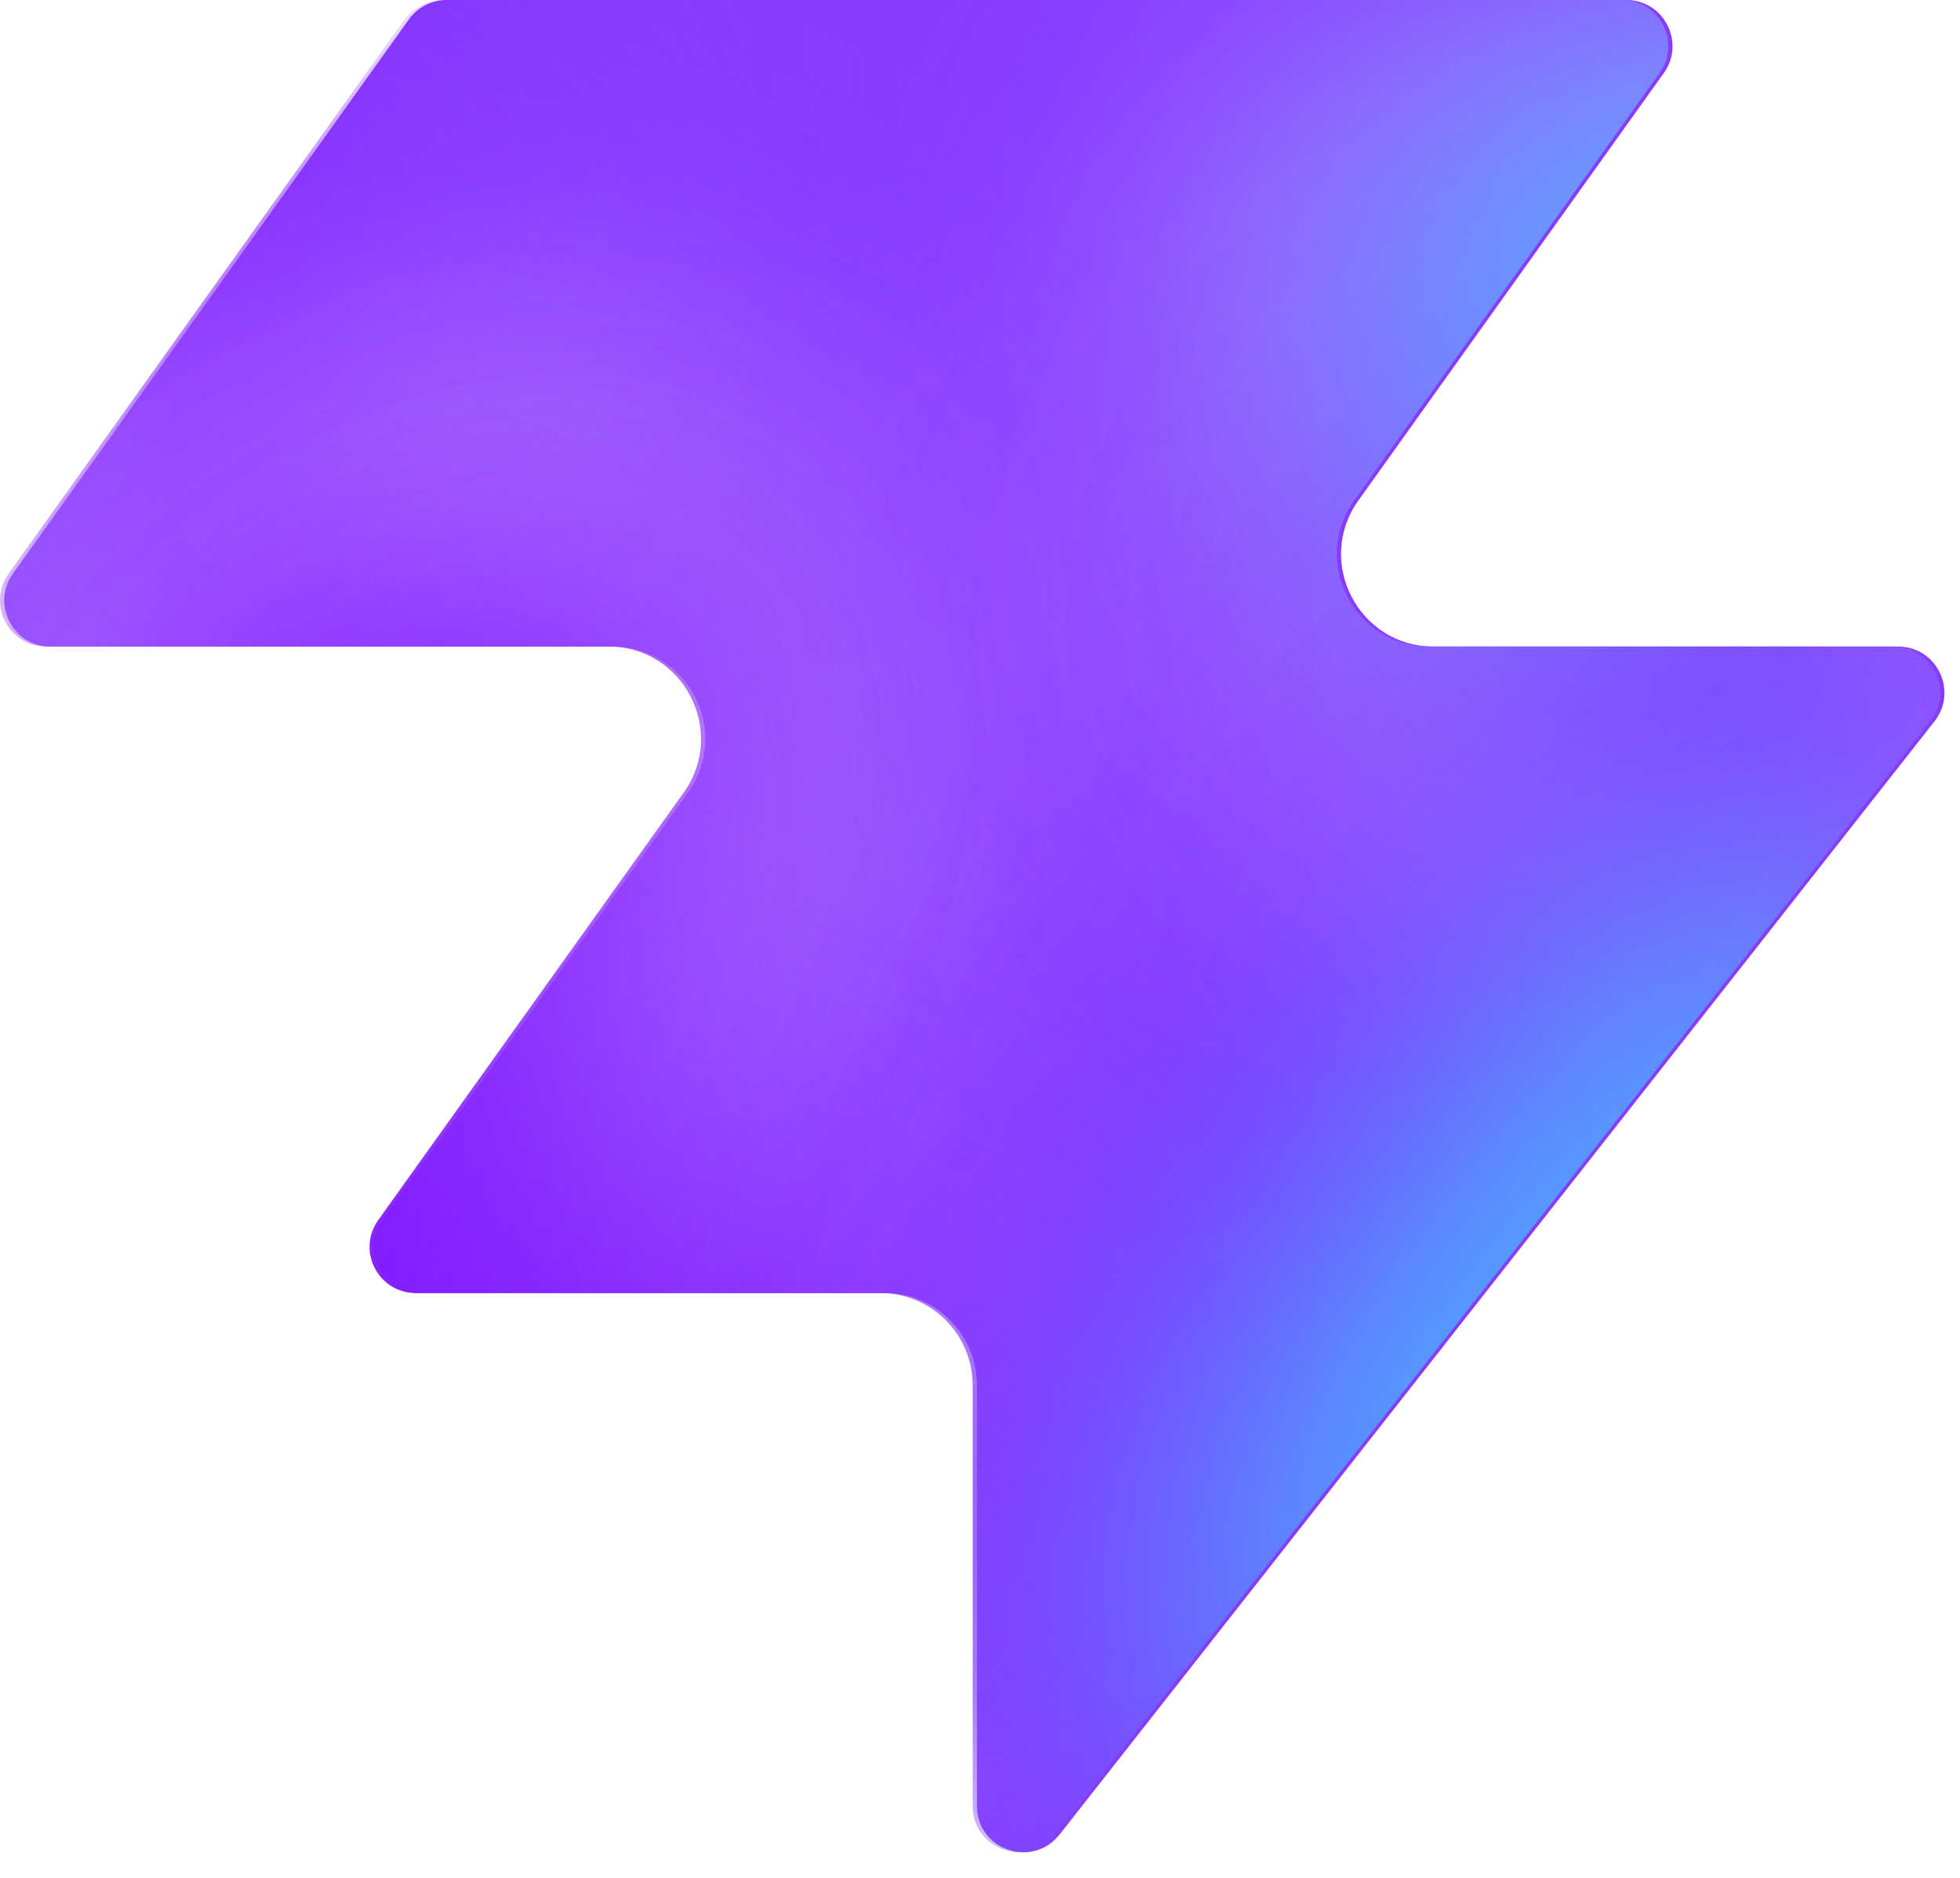
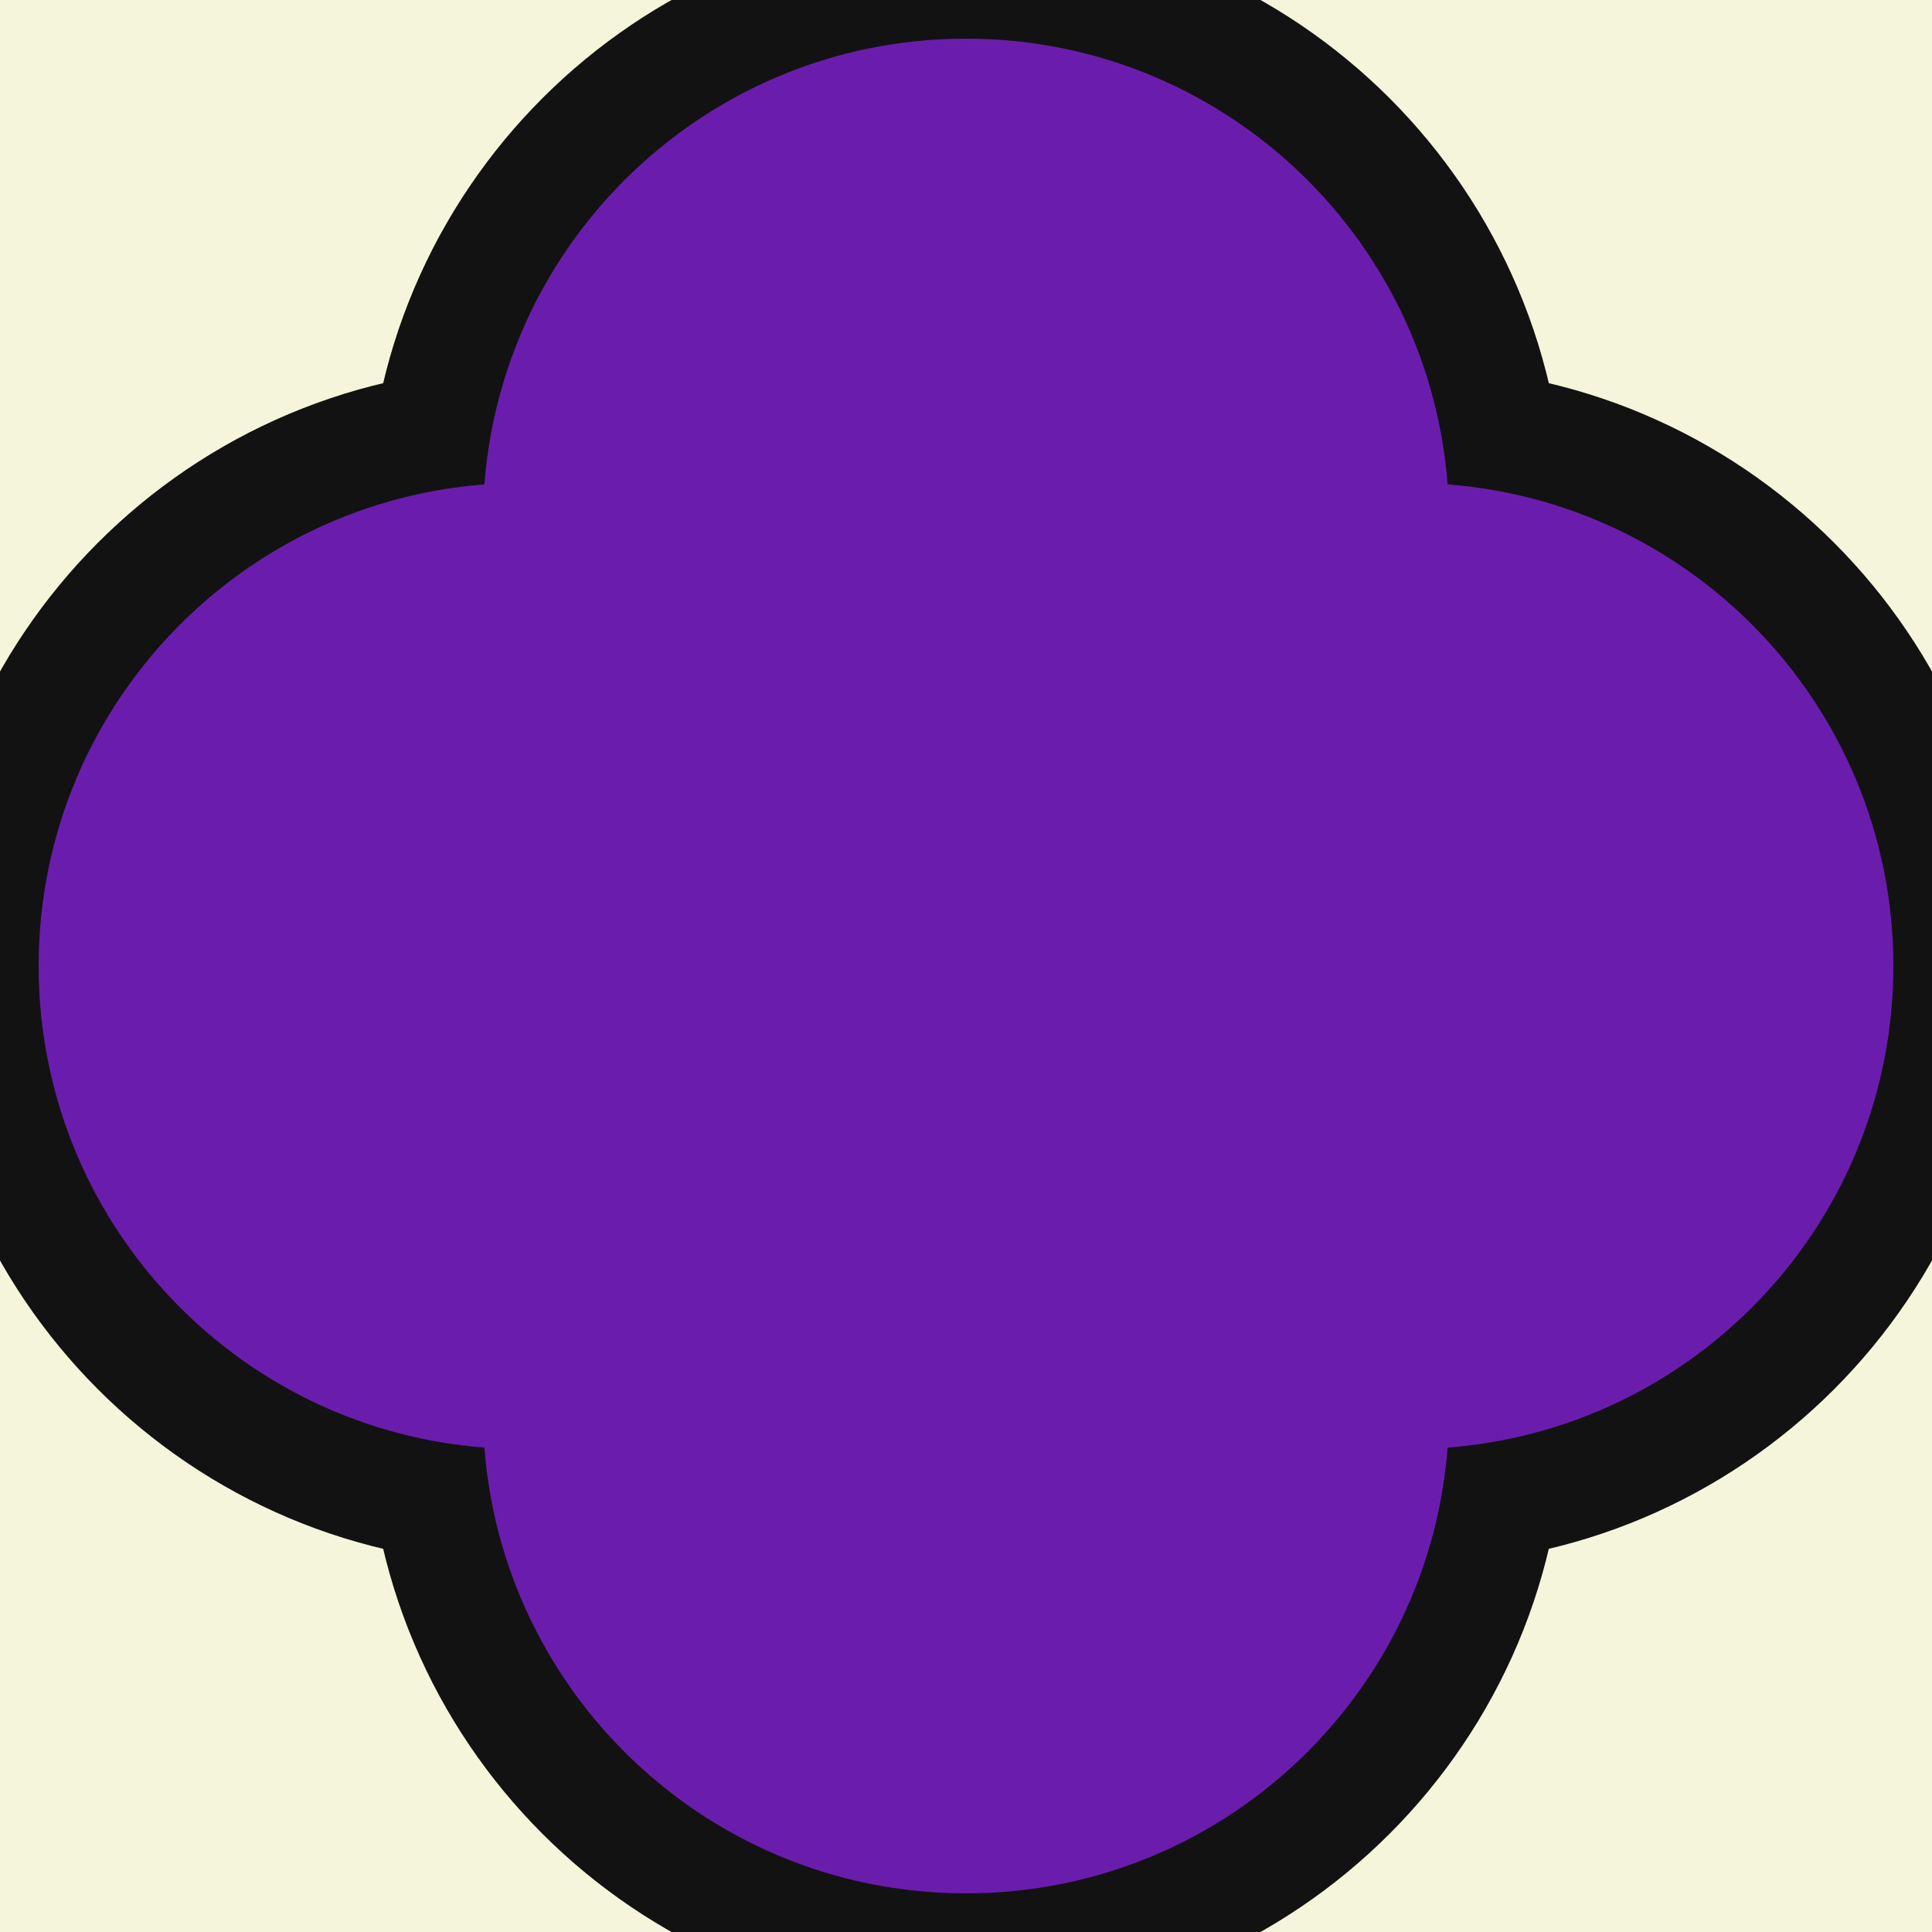
- <svg xmlns="http://www.w3.org/2000/svg" width="48" height="46" fill="none" viewBox="0 0 48 46">
-   <path fill="#863bff" d="M25.946 44.938c-.664.845-2.021.375-2.021-.698V33.937a2.26 2.26 0 0 0-2.262-2.262H10.287c-.92 0-1.456-1.04-.92-1.788l7.48-10.471c1.07-1.497 0-3.578-1.842-3.578H1.237c-.92 0-1.456-1.04-.92-1.788L10.013.474c.214-.297.556-.474.92-.474h28.894c.92 0 1.456 1.04.92 1.788l-7.48 10.471c-1.07 1.498 0 3.579 1.842 3.579h11.377c.943 0 1.473 1.088.89 1.83L25.947 44.94z" style="fill:#863bff;fill:color(display-p3 .525 .23 1);fill-opacity:1" />
-   <mask id="a" width="48" height="46" x="0" y="0" maskUnits="userSpaceOnUse" style="mask-type:alpha">
-     <path fill="#000" d="M25.842 44.938c-.664.844-2.021.375-2.021-.698V33.937a2.26 2.26 0 0 0-2.262-2.262H10.183c-.92 0-1.456-1.04-.92-1.788l7.48-10.471c1.07-1.498 0-3.579-1.842-3.579H1.133c-.92 0-1.456-1.04-.92-1.787L9.91.473c.214-.297.556-.474.92-.474h28.894c.92 0 1.456 1.04.92 1.788l-7.48 10.471c-1.07 1.498 0 3.578 1.842 3.578h11.377c.943 0 1.473 1.088.89 1.832L25.843 44.94z" style="fill:#000;fill-opacity:1" />
-   </mask>
-   <g mask="url(#a)">
-     <g filter="url(#b)">
-       <ellipse cx="5.508" cy="14.704" fill="#ede6ff" rx="5.508" ry="14.704" style="fill:#ede6ff;fill:color(display-p3 .927 .903 1);fill-opacity:1" transform="matrix(.00324 1 1 -.00324 -4.47 31.516)" />
-     </g>
-     <g filter="url(#c)">
-       <ellipse cx="10.399" cy="29.851" fill="#ede6ff" rx="10.399" ry="29.851" style="fill:#ede6ff;fill:color(display-p3 .927 .903 1);fill-opacity:1" transform="matrix(.00324 1 1 -.00324 -39.328 7.883)" />
-     </g>
-     <g filter="url(#d)">
-       <ellipse cx="5.508" cy="30.487" fill="#7e14ff" rx="5.508" ry="30.487" style="fill:#7e14ff;fill:color(display-p3 .492 .077 1);fill-opacity:1" transform="rotate(89.814 -25.913 -14.639)scale(1 -1)" />
-     </g>
-     <g filter="url(#e)">
-       <ellipse cx="5.508" cy="30.599" fill="#7e14ff" rx="5.508" ry="30.599" style="fill:#7e14ff;fill:color(display-p3 .492 .077 1);fill-opacity:1" transform="rotate(89.814 -32.644 -3.334)scale(1 -1)" />
-     </g>
-     <g filter="url(#f)">
-       <ellipse cx="5.508" cy="30.599" fill="#7e14ff" rx="5.508" ry="30.599" style="fill:#7e14ff;fill:color(display-p3 .492 .077 1);fill-opacity:1" transform="matrix(.00324 1 1 -.00324 -34.34 30.47)" />
-     </g>
-     <g filter="url(#g)">
-       <ellipse cx="14.072" cy="22.078" fill="#ede6ff" rx="14.072" ry="22.078" style="fill:#ede6ff;fill:color(display-p3 .927 .903 1);fill-opacity:1" transform="rotate(93.35 24.506 48.493)scale(-1 1)" />
-     </g>
-     <g filter="url(#h)">
-       <ellipse cx="3.47" cy="21.501" fill="#7e14ff" rx="3.47" ry="21.501" style="fill:#7e14ff;fill:color(display-p3 .492 .077 1);fill-opacity:1" transform="rotate(89.009 28.708 47.59)scale(-1 1)" />
-     </g>
-     <g filter="url(#i)">
-       <ellipse cx="3.47" cy="21.501" fill="#7e14ff" rx="3.47" ry="21.501" style="fill:#7e14ff;fill:color(display-p3 .492 .077 1);fill-opacity:1" transform="rotate(89.009 28.708 47.59)scale(-1 1)" />
-     </g>
-     <g filter="url(#j)">
-       <ellipse cx=".387" cy="8.972" fill="#7e14ff" rx="4.407" ry="29.108" style="fill:#7e14ff;fill:color(display-p3 .492 .077 1);fill-opacity:1" transform="rotate(39.51 .387 8.972)" />
-     </g>
-     <g filter="url(#k)">
-       <ellipse cx="47.523" cy="-6.092" fill="#7e14ff" rx="4.407" ry="29.108" style="fill:#7e14ff;fill:color(display-p3 .492 .077 1);fill-opacity:1" transform="rotate(37.892 47.523 -6.092)" />
-     </g>
-     <g filter="url(#l)">
-       <ellipse cx="41.412" cy="6.333" fill="#47bfff" rx="5.971" ry="9.665" style="fill:#47bfff;fill:color(display-p3 .28 .748 1);fill-opacity:1" transform="rotate(37.892 41.412 6.333)" />
-     </g>
-     <g filter="url(#m)">
-       <ellipse cx="-1.879" cy="38.332" fill="#7e14ff" rx="4.407" ry="29.108" style="fill:#7e14ff;fill:color(display-p3 .492 .077 1);fill-opacity:1" transform="rotate(37.892 -1.88 38.332)" />
-     </g>
-     <g filter="url(#n)">
-       <ellipse cx="-1.879" cy="38.332" fill="#7e14ff" rx="4.407" ry="29.108" style="fill:#7e14ff;fill:color(display-p3 .492 .077 1);fill-opacity:1" transform="rotate(37.892 -1.88 38.332)" />
-     </g>
-     <g filter="url(#o)">
-       <ellipse cx="35.651" cy="29.907" fill="#7e14ff" rx="4.407" ry="29.108" style="fill:#7e14ff;fill:color(display-p3 .492 .077 1);fill-opacity:1" transform="rotate(37.892 35.651 29.907)" />
-     </g>
-     <g filter="url(#p)">
-       <ellipse cx="38.418" cy="32.4" fill="#47bfff" rx="5.971" ry="15.297" style="fill:#47bfff;fill:color(display-p3 .28 .748 1);fill-opacity:1" transform="rotate(37.892 38.418 32.4)" />
-     </g>
+ <svg xmlns="http://www.w3.org/2000/svg" viewBox="0 0 100 100">
+   <rect width="100" height="100" fill="#f5f5dc" />
+   <g fill="#121212">
+     <circle cx="50" cy="27" r="31" />
+     <circle cx="73" cy="50" r="31" />
+     <circle cx="50" cy="73" r="31" />
+     <circle cx="27" cy="50" r="31" />
  </g>
-   <defs>
-     <filter id="b" width="60.045" height="41.654" x="-19.77" y="16.149" color-interpolation-filters="sRGB" filterUnits="userSpaceOnUse">
-       <feFlood flood-opacity="0" result="BackgroundImageFix" />
-       <feBlend in="SourceGraphic" in2="BackgroundImageFix" result="shape" />
-       <feGaussianBlur result="effect1_foregroundBlur_2002_17158" stdDeviation="7.659" />
-     </filter>
-     <filter id="c" width="90.34" height="51.437" x="-54.613" y="-7.533" color-interpolation-filters="sRGB" filterUnits="userSpaceOnUse">
-       <feFlood flood-opacity="0" result="BackgroundImageFix" />
-       <feBlend in="SourceGraphic" in2="BackgroundImageFix" result="shape" />
-       <feGaussianBlur result="effect1_foregroundBlur_2002_17158" stdDeviation="7.659" />
-     </filter>
-     <filter id="d" width="79.355" height="29.4" x="-49.64" y="2.03" color-interpolation-filters="sRGB" filterUnits="userSpaceOnUse">
-       <feFlood flood-opacity="0" result="BackgroundImageFix" />
-       <feBlend in="SourceGraphic" in2="BackgroundImageFix" result="shape" />
-       <feGaussianBlur result="effect1_foregroundBlur_2002_17158" stdDeviation="4.596" />
-     </filter>
-     <filter id="e" width="79.579" height="29.4" x="-45.045" y="20.029" color-interpolation-filters="sRGB" filterUnits="userSpaceOnUse">
-       <feFlood flood-opacity="0" result="BackgroundImageFix" />
-       <feBlend in="SourceGraphic" in2="BackgroundImageFix" result="shape" />
-       <feGaussianBlur result="effect1_foregroundBlur_2002_17158" stdDeviation="4.596" />
-     </filter>
-     <filter id="f" width="79.579" height="29.4" x="-43.513" y="21.178" color-interpolation-filters="sRGB" filterUnits="userSpaceOnUse">
-       <feFlood flood-opacity="0" result="BackgroundImageFix" />
-       <feBlend in="SourceGraphic" in2="BackgroundImageFix" result="shape" />
-       <feGaussianBlur result="effect1_foregroundBlur_2002_17158" stdDeviation="4.596" />
-     </filter>
-     <filter id="g" width="74.749" height="58.852" x="15.756" y="-17.901" color-interpolation-filters="sRGB" filterUnits="userSpaceOnUse">
-       <feFlood flood-opacity="0" result="BackgroundImageFix" />
-       <feBlend in="SourceGraphic" in2="BackgroundImageFix" result="shape" />
-       <feGaussianBlur result="effect1_foregroundBlur_2002_17158" stdDeviation="7.659" />
-     </filter>
-     <filter id="h" width="61.377" height="25.362" x="23.548" y="2.284" color-interpolation-filters="sRGB" filterUnits="userSpaceOnUse">
-       <feFlood flood-opacity="0" result="BackgroundImageFix" />
-       <feBlend in="SourceGraphic" in2="BackgroundImageFix" result="shape" />
-       <feGaussianBlur result="effect1_foregroundBlur_2002_17158" stdDeviation="4.596" />
-     </filter>
-     <filter id="i" width="61.377" height="25.362" x="23.548" y="2.284" color-interpolation-filters="sRGB" filterUnits="userSpaceOnUse">
-       <feFlood flood-opacity="0" result="BackgroundImageFix" />
-       <feBlend in="SourceGraphic" in2="BackgroundImageFix" result="shape" />
-       <feGaussianBlur result="effect1_foregroundBlur_2002_17158" stdDeviation="4.596" />
-     </filter>
-     <filter id="j" width="56.045" height="63.649" x="-27.636" y="-22.853" color-interpolation-filters="sRGB" filterUnits="userSpaceOnUse">
-       <feFlood flood-opacity="0" result="BackgroundImageFix" />
-       <feBlend in="SourceGraphic" in2="BackgroundImageFix" result="shape" />
-       <feGaussianBlur result="effect1_foregroundBlur_2002_17158" stdDeviation="4.596" />
-     </filter>
-     <filter id="k" width="54.814" height="64.646" x="20.116" y="-38.415" color-interpolation-filters="sRGB" filterUnits="userSpaceOnUse">
-       <feFlood flood-opacity="0" result="BackgroundImageFix" />
-       <feBlend in="SourceGraphic" in2="BackgroundImageFix" result="shape" />
-       <feGaussianBlur result="effect1_foregroundBlur_2002_17158" stdDeviation="4.596" />
-     </filter>
-     <filter id="l" width="33.541" height="35.313" x="24.641" y="-11.323" color-interpolation-filters="sRGB" filterUnits="userSpaceOnUse">
-       <feFlood flood-opacity="0" result="BackgroundImageFix" />
-       <feBlend in="SourceGraphic" in2="BackgroundImageFix" result="shape" />
-       <feGaussianBlur result="effect1_foregroundBlur_2002_17158" stdDeviation="4.596" />
-     </filter>
-     <filter id="m" width="54.814" height="64.646" x="-29.286" y="6.009" color-interpolation-filters="sRGB" filterUnits="userSpaceOnUse">
-       <feFlood flood-opacity="0" result="BackgroundImageFix" />
-       <feBlend in="SourceGraphic" in2="BackgroundImageFix" result="shape" />
-       <feGaussianBlur result="effect1_foregroundBlur_2002_17158" stdDeviation="4.596" />
-     </filter>
-     <filter id="n" width="54.814" height="64.646" x="-29.286" y="6.009" color-interpolation-filters="sRGB" filterUnits="userSpaceOnUse">
-       <feFlood flood-opacity="0" result="BackgroundImageFix" />
-       <feBlend in="SourceGraphic" in2="BackgroundImageFix" result="shape" />
-       <feGaussianBlur result="effect1_foregroundBlur_2002_17158" stdDeviation="4.596" />
-     </filter>
-     <filter id="o" width="54.814" height="64.646" x="8.244" y="-2.416" color-interpolation-filters="sRGB" filterUnits="userSpaceOnUse">
-       <feFlood flood-opacity="0" result="BackgroundImageFix" />
-       <feBlend in="SourceGraphic" in2="BackgroundImageFix" result="shape" />
-       <feGaussianBlur result="effect1_foregroundBlur_2002_17158" stdDeviation="4.596" />
-     </filter>
-     <filter id="p" width="39.409" height="43.623" x="18.713" y="10.588" color-interpolation-filters="sRGB" filterUnits="userSpaceOnUse">
-       <feFlood flood-opacity="0" result="BackgroundImageFix" />
-       <feBlend in="SourceGraphic" in2="BackgroundImageFix" result="shape" />
-       <feGaussianBlur result="effect1_foregroundBlur_2002_17158" stdDeviation="4.596" />
-     </filter>
-   </defs>
+   <g fill="#6a1dad">
+     <circle cx="50" cy="27" r="25" />
+     <circle cx="73" cy="50" r="25" />
+     <circle cx="50" cy="73" r="25" />
+     <circle cx="27" cy="50" r="25" />
+   </g>
</svg>
